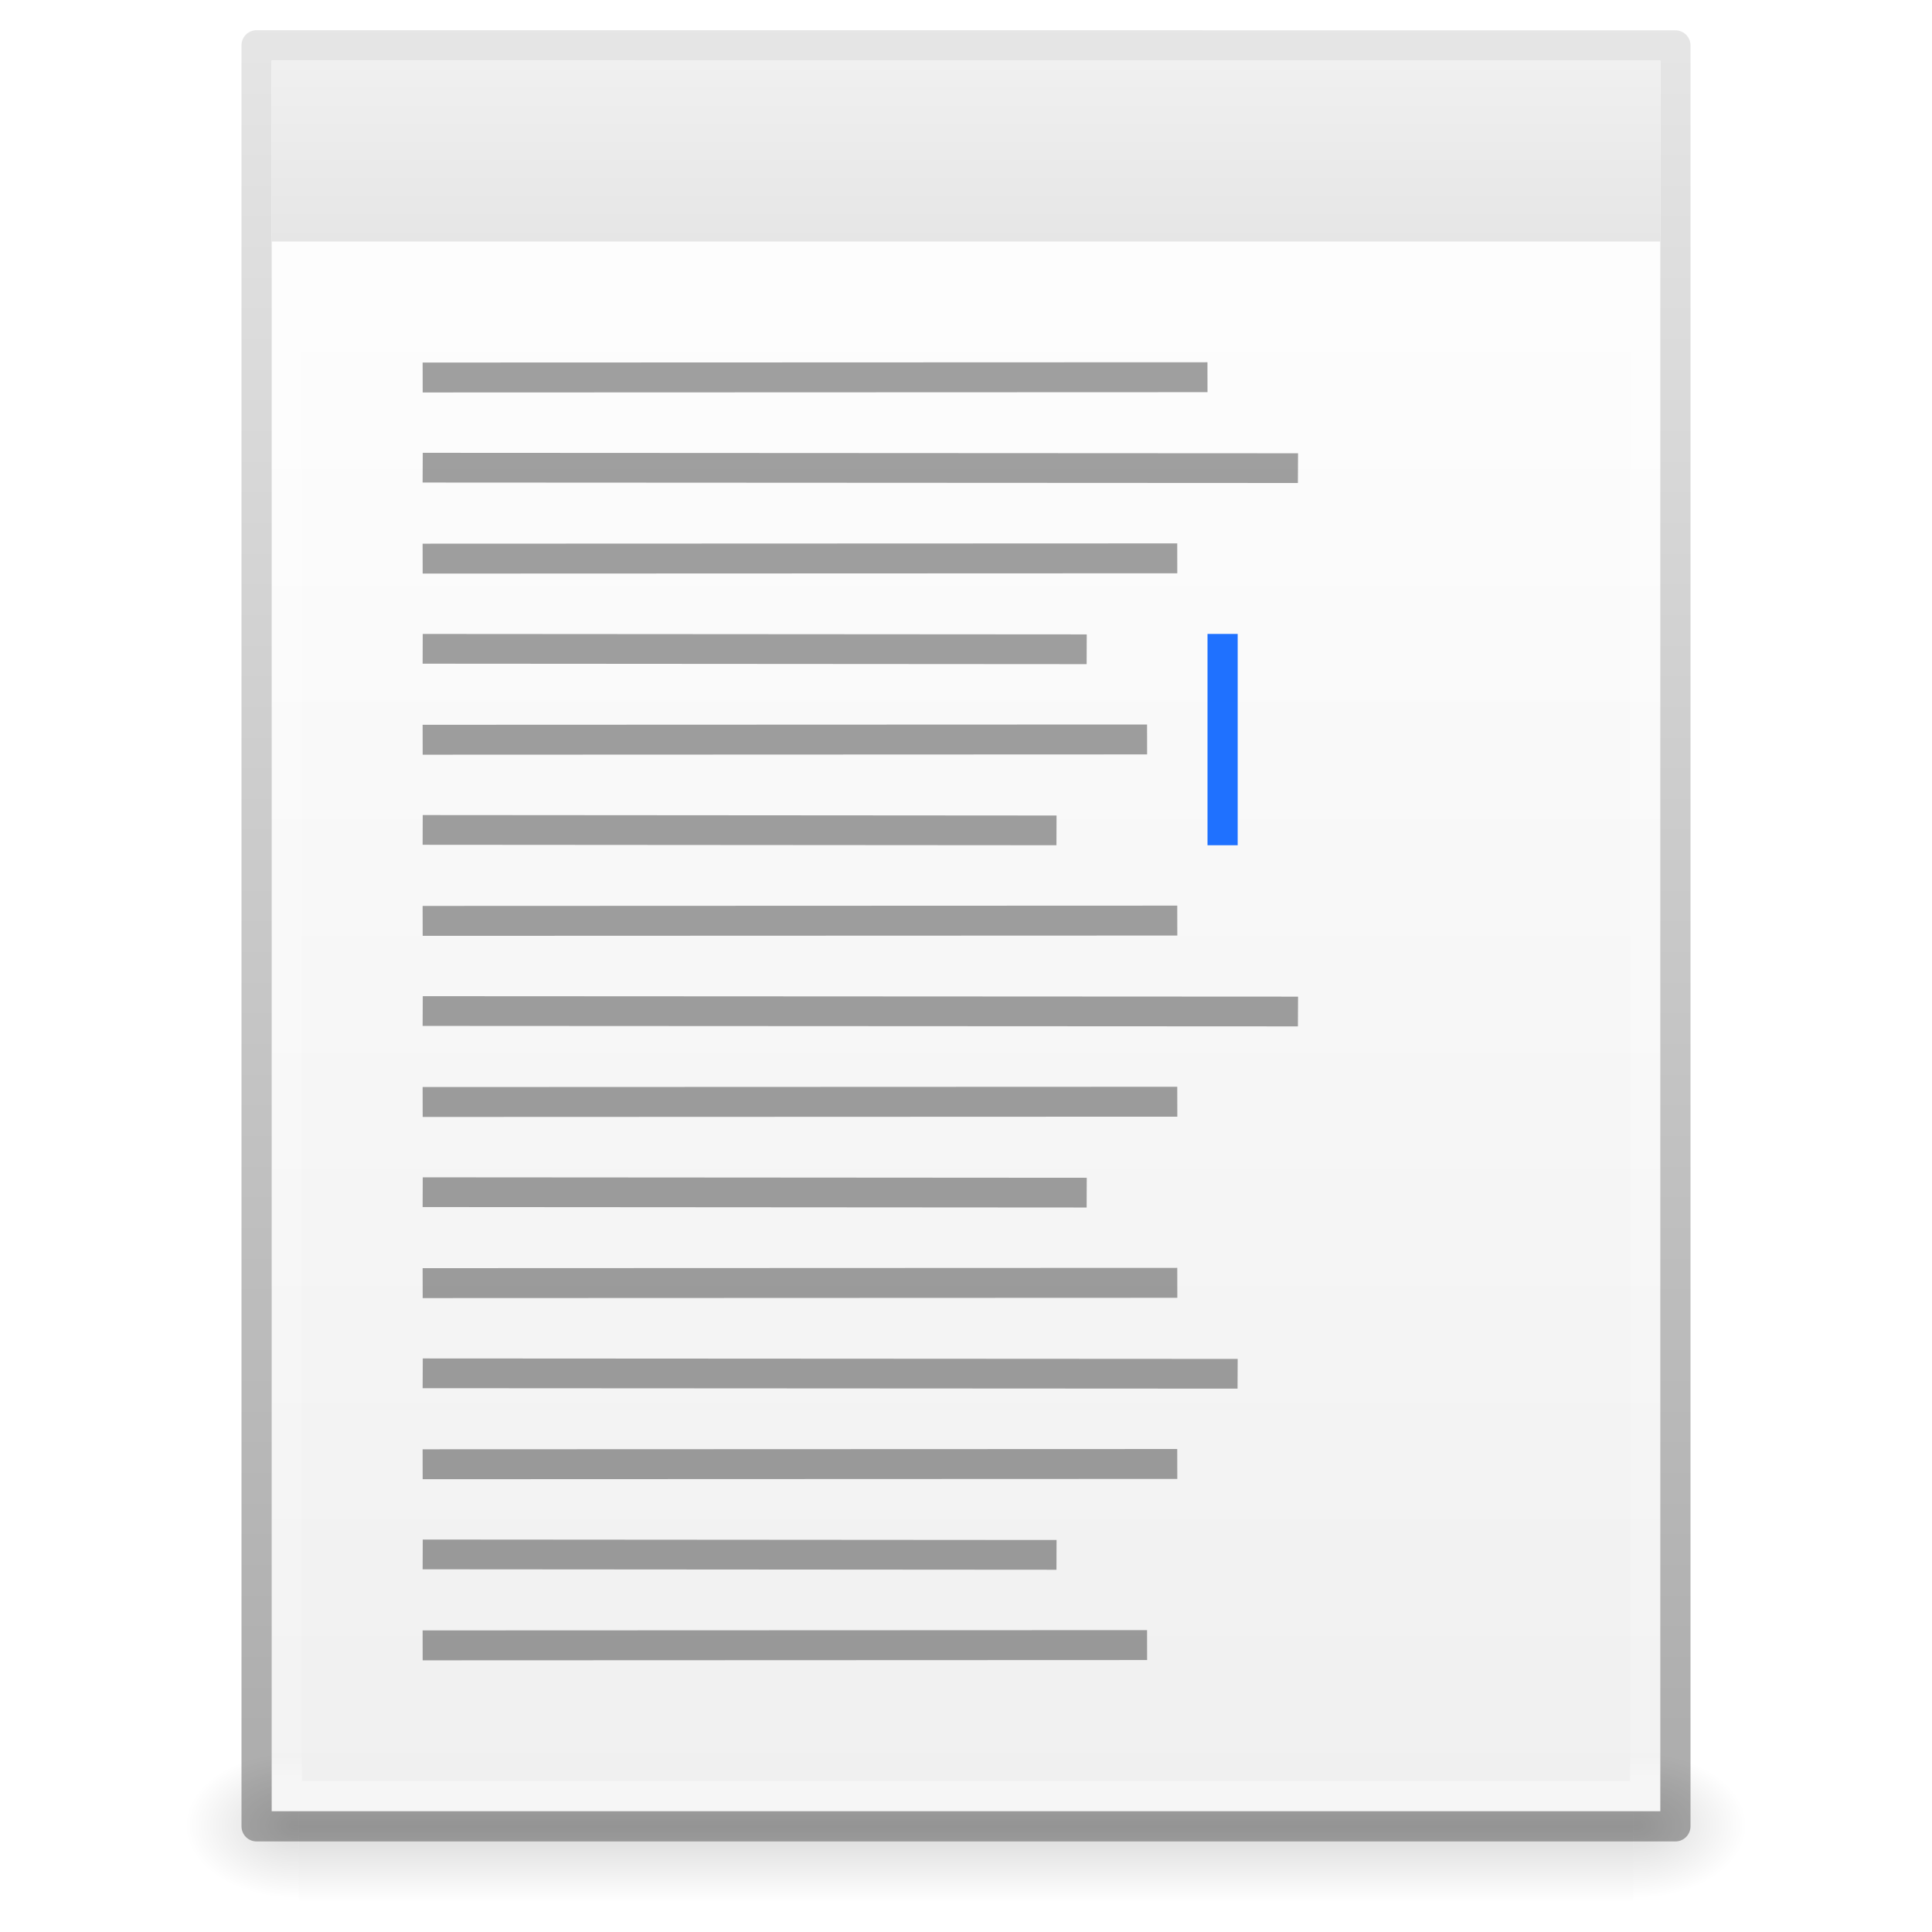
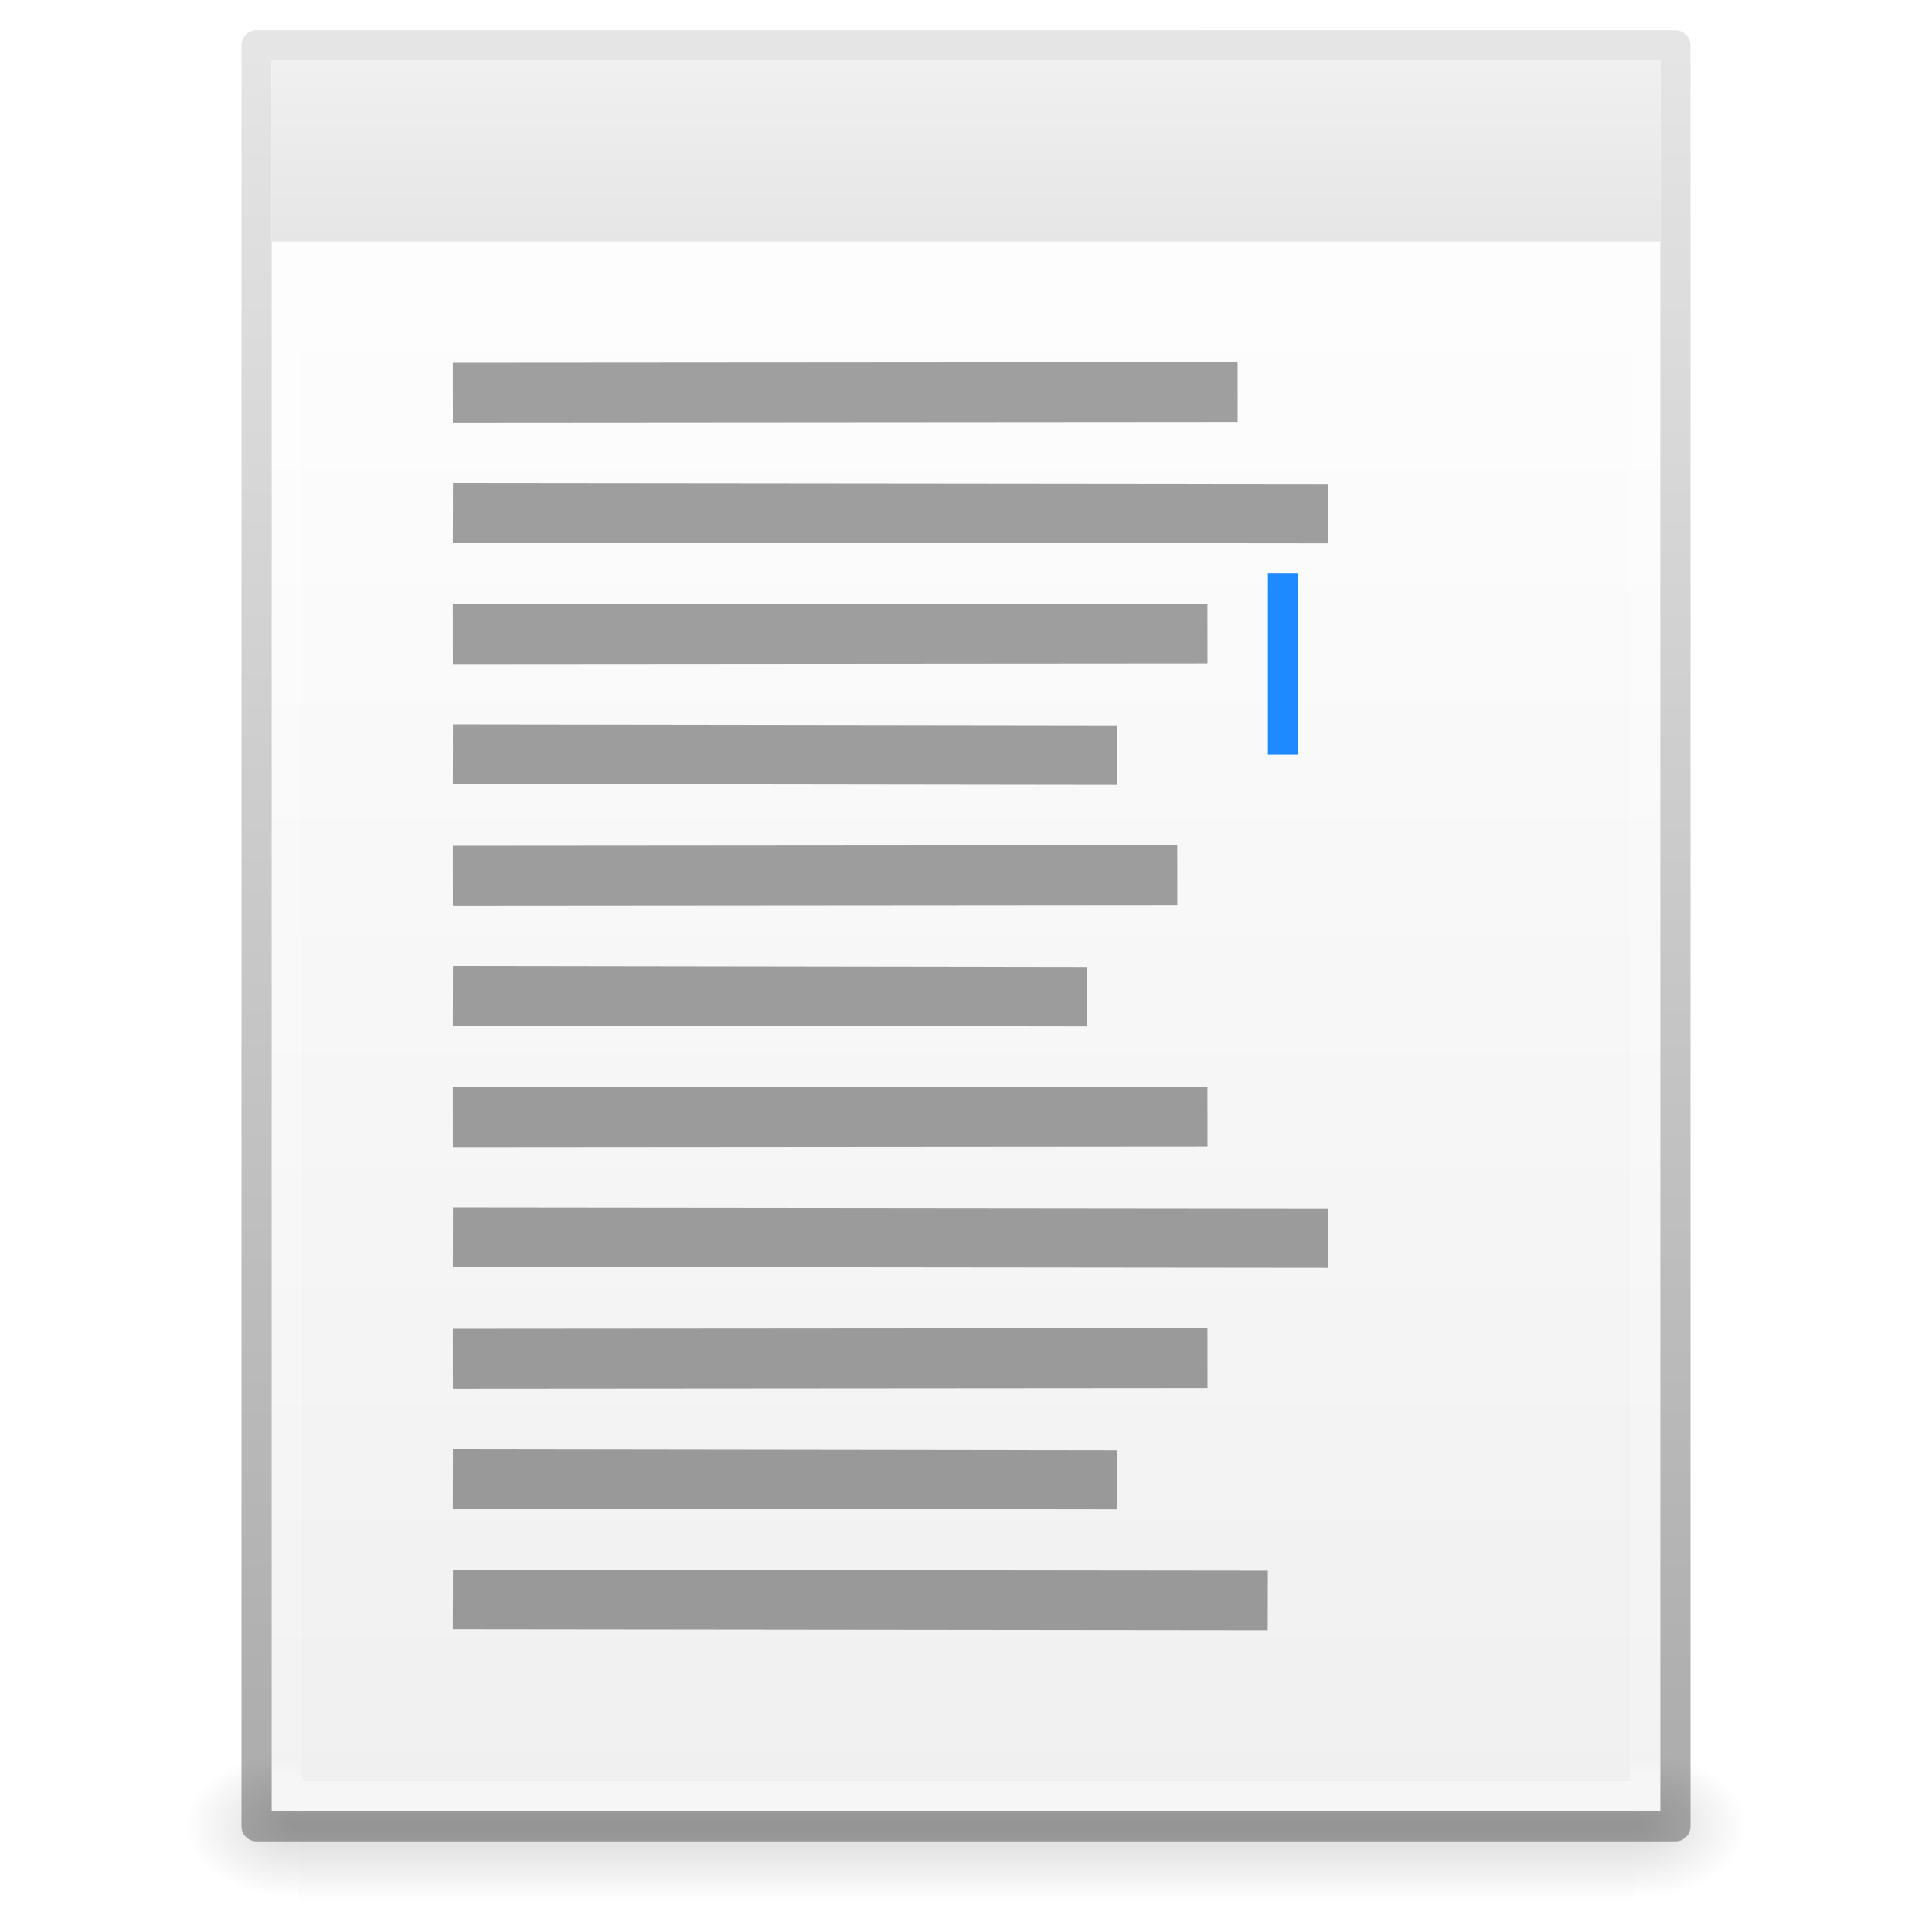
<svg xmlns="http://www.w3.org/2000/svg" xmlns:xlink="http://www.w3.org/1999/xlink" id="svg13986" height="64" width="64" version="1.1">
  <defs id="defs13988">
    <linearGradient id="linearGradient4273">
      <stop id="stop4275" style="stop-color:#ffffff;stop-opacity:1" offset="0" />
      <stop id="stop4277" style="stop-color:#f0f0f0;stop-opacity:1" offset="1" />
    </linearGradient>
    <linearGradient id="linearGradient5092">
      <stop offset="0" style="stop-color:#000000;stop-opacity:0.319" id="stop5094" />
      <stop offset="1" style="stop-color:#000000;stop-opacity:0.097" id="stop5096" />
    </linearGradient>
    <linearGradient id="linearGradient4242">
      <stop id="stop4244" style="stop-color:#d4aa00;stop-opacity:0.757" offset="0" />
      <stop id="stop4246" style="stop-color:#aa8800;stop-opacity:0.697" offset="1" />
    </linearGradient>
    <linearGradient id="linearGradient4253">
      <stop id="stop4255" style="stop-color:#ffffff;stop-opacity:1" offset="0" />
      <stop id="stop4257" style="stop-color:#ffffff;stop-opacity:0.474" offset="0.185" />
      <stop id="stop4259" style="stop-color:#ffffff;stop-opacity:0.157" offset="0.951" />
      <stop id="stop4261" style="stop-color:#ffffff;stop-opacity:0.392" offset="1" />
    </linearGradient>
    <linearGradient id="linearGradient5739">
      <stop id="stop5741" style="stop-color:#f0f0f0;stop-opacity:1" offset="0" />
      <stop id="stop5745" style="stop-color:#e6e6e6;stop-opacity:1" offset="1" />
    </linearGradient>
    <linearGradient id="linearGradient5391">
      <stop id="stop5393" style="stop-color:#d5d5d5;stop-opacity:1" offset="0" />
      <stop id="stop5395" style="stop-color:#b5b5b5;stop-opacity:0.235" offset="0.063" />
      <stop id="stop5397" style="stop-color:#bcbcbc;stop-opacity:0.412" offset="0.951" />
      <stop id="stop5399" style="stop-color:#797979;stop-opacity:0.392" offset="1" />
    </linearGradient>
    <linearGradient id="linearGradient4431">
      <stop offset="0" style="stop-color:#d4aa00;stop-opacity:1" id="stop4579" />
      <stop offset="1" style="stop-color:#aa8800;stop-opacity:1" id="stop4581" />
    </linearGradient>
    <linearGradient id="linearGradient4583">
      <stop id="stop4433" style="stop-color:#828282;stop-opacity:1" offset="0" />
      <stop id="stop4435" style="stop-color:#cecece;stop-opacity:1" offset="1" />
    </linearGradient>
    <linearGradient id="linearGradient27416-1-2">
      <stop offset="0" style="stop-color:#55c1ec;stop-opacity:1" id="stop27420-2-0" />
      <stop offset="1" style="stop-color:#3689e6;stop-opacity:1" id="stop27422-3-5" />
    </linearGradient>
    <linearGradient id="linearGradient3924-2-2-5-8">
      <stop offset="0" style="stop-color:#ffffff;stop-opacity:1" id="stop3926-9-4-9-6" />
      <stop offset="0.063" style="stop-color:#ffffff;stop-opacity:0.235" id="stop3928-9-8-6-5" />
      <stop offset="0.951" style="stop-color:#ffffff;stop-opacity:0.157" id="stop3930-3-5-1-7" />
      <stop offset="1" style="stop-color:#ffffff;stop-opacity:0.392" id="stop3932-8-0-4-8" />
    </linearGradient>
    <radialGradient gradientTransform="matrix(2.003784,0,0,1.4,27.98813,-17.4)" gradientUnits="userSpaceOnUse" xlink:href="#linearGradient3688-166-749-4-0-3-8" id="radialGradient3337-2-2" fy="43.5" fx="4.993" r="2.5" cy="43.5" cx="4.993" />
    <linearGradient id="linearGradient3688-166-749-4-0-3-8">
      <stop offset="0" style="stop-color:#181818;stop-opacity:1" id="stop2883-4-0-1-8" />
      <stop offset="1" style="stop-color:#181818;stop-opacity:0" id="stop2885-9-2-9-6" />
    </linearGradient>
    <radialGradient gradientTransform="matrix(2.003784,0,0,1.4,-20.01187,-104.4)" gradientUnits="userSpaceOnUse" xlink:href="#linearGradient3688-464-309-9-2-4-2" id="radialGradient3339-1-4" fy="43.5" fx="4.993" r="2.5" cy="43.5" cx="4.993" />
    <linearGradient id="linearGradient3688-464-309-9-2-4-2">
      <stop offset="0" style="stop-color:#181818;stop-opacity:1" id="stop2889-7-9-6-9" />
      <stop offset="1" style="stop-color:#181818;stop-opacity:0" id="stop2891-6-6-1-7" />
    </linearGradient>
    <linearGradient id="linearGradient3702-501-757-8-4-1-1">
      <stop offset="0" style="stop-color:#181818;stop-opacity:0" id="stop2895-8-9-9-1" />
      <stop offset="0.5" style="stop-color:#181818;stop-opacity:1" id="stop2897-7-8-7-7" />
      <stop offset="1" style="stop-color:#181818;stop-opacity:0" id="stop2899-4-5-1-5" />
    </linearGradient>
    <linearGradient gradientUnits="userSpaceOnUse" xlink:href="#linearGradient3702-501-757-8-4-1-1" id="linearGradient13984" y2="39.999" x2="25.058" y1="47.028" x1="25.058" />
    <linearGradient id="linearGradient4632-92-3-0-8-1">
      <stop offset="0" style="stop-color:#fafafa;stop-opacity:1" id="stop4634-68-8-0-2-9" />
      <stop offset="1" style="stop-color:#e1e1e1;stop-opacity:1" id="stop4636-8-21-7-1-4" />
    </linearGradient>
    <linearGradient id="linearGradient4215-8-4-07-7">
      <stop style="stop-color:#e9e9e9;stop-opacity:1;" offset="0" id="stop4217-1-2-1-2" />
      <stop style="stop-color:#ffffff;stop-opacity:1;" offset="1" id="stop4219-3-4-0-96" />
    </linearGradient>
    <linearGradient id="linearGradient4011-9-9-70-61-7">
      <stop id="stop4013-5-4-3-8-3" style="stop-color:#ffffff;stop-opacity:1;" offset="0" />
      <stop offset="0.508" style="stop-color:#ffffff;stop-opacity:0.235;" id="stop4015-1-5-70-9-5" />
      <stop id="stop4017-7-0-13-0-1" style="stop-color:#ffffff;stop-opacity:0.157;" offset="0.835" />
      <stop id="stop4019-1-12-7-0-7" style="stop-color:#ffffff;stop-opacity:0.392;" offset="1" />
    </linearGradient>
    <linearGradient y2="55.053" x2="30.271" y1="10.029" x1="30.271" gradientTransform="matrix(1.111111,0,0,1.25,-3.555556,-7.999999)" gradientUnits="userSpaceOnUse" id="linearGradient3643" xlink:href="#linearGradient27416-1-2" />
    <linearGradient y2="43" x2="24" y1="5" x1="24" gradientTransform="matrix(1.175733,0,0,1.468909,3.406249,-2.423915)" gradientUnits="userSpaceOnUse" id="linearGradient3647" xlink:href="#linearGradient5391" />
    <radialGradient r="27.5" fy="4.342" fx="32" cy="4.342" cx="32" gradientTransform="matrix(0,1.732752,-1.732752,0,31.52342,-52.37697)" gradientUnits="userSpaceOnUse" id="radialGradient3651" xlink:href="#linearGradient4632-92-3-0-8-1" />
    <linearGradient y2="44.341" x2="71.204" y1="6.238" x1="71.204" gradientTransform="matrix(-0.4594594,0,0,0.4594594,74.9585,20.34952)" gradientUnits="userSpaceOnUse" id="linearGradient3659" xlink:href="#linearGradient4011-9-9-70-61-7" />
    <linearGradient y2="8.093" x2="38.977" y1="59.968" x1="38.977" gradientTransform="matrix(-0.3725435,0,0,0.3725435,53.92125,19.33366)" gradientUnits="userSpaceOnUse" id="linearGradient3662" xlink:href="#linearGradient4215-8-4-07-7" />
    <radialGradient cx="62.625" cy="4.625" r="10.625" fx="62.625" fy="4.625" id="radialGradient3384-6-7" xlink:href="#linearGradient23419" gradientUnits="userSpaceOnUse" gradientTransform="matrix(0.3173066,0,0,0.09065887,175.3564,59.95077)" />
    <linearGradient id="linearGradient23419">
      <stop id="stop23421" style="stop-color:#000000;stop-opacity:1" offset="0" />
      <stop id="stop23423" style="stop-color:#000000;stop-opacity:0" offset="1" />
    </linearGradient>
    <radialGradient cx="62.625" cy="4.625" r="10.625" fx="62.625" fy="4.625" id="radialGradient3384-6-7-7" xlink:href="#linearGradient23419" gradientUnits="userSpaceOnUse" gradientTransform="matrix(0.3173066,0,0,0.09065887,175.3564,59.95077)" />
    <radialGradient cx="4.993" cy="43.5" r="2.5" fx="4.993" fy="43.5" id="radialGradient3013" xlink:href="#linearGradient3688-166-749-4-0-3-8" gradientUnits="userSpaceOnUse" gradientTransform="matrix(2.003784,0,0,1.4,27.98813,-17.4)" />
    <radialGradient cx="4.993" cy="43.5" r="2.5" fx="4.993" fy="43.5" id="radialGradient3015" xlink:href="#linearGradient3688-166-749-4-0-3-8" gradientUnits="userSpaceOnUse" gradientTransform="matrix(2.003784,0,0,1.4,-20.01187,-104.4)" />
    <linearGradient x1="25.058" y1="47.028" x2="25.058" y2="39.999" id="linearGradient4387" xlink:href="#linearGradient3702-501-757-8-4-1-1" gradientUnits="userSpaceOnUse" />
    <linearGradient xlink:href="#linearGradient4011-9-9-70-61-7" id="linearGradient3590" gradientUnits="userSpaceOnUse" gradientTransform="matrix(-0.2972972,0,0,0.2972972,52.32618,17.46136)" x1="71.204" y1="6.238" x2="71.204" y2="44.341" />
    <linearGradient xlink:href="#linearGradient4215-8-4-07-7" id="linearGradient3593" gradientUnits="userSpaceOnUse" gradientTransform="matrix(-0.254902,0,0,0.254902,39.15686,16.33333)" x1="38.977" y1="59.968" x2="38.977" y2="8.093" />
    <linearGradient xlink:href="#linearGradient23419" id="linearGradient3847" gradientUnits="userSpaceOnUse" gradientTransform="matrix(0.8074983,0,0,0.833744,106.8767,-0.0698511)" x1="-95.838" y1="54.2" x2="-95.838" y2="5.176" />
    <linearGradient xlink:href="#linearGradient3924-2-2-5-8" id="linearGradient3850" gradientUnits="userSpaceOnUse" gradientTransform="translate(4e-6,1.000006)" x1="24" y1="5" x2="24" y2="43" />
    <linearGradient xlink:href="#linearGradient27416-1-2" id="linearGradient3853" gradientUnits="userSpaceOnUse" gradientTransform="matrix(0.7878787,0,0,0.8863636,-1.212111,-3.363642)" x1="30.271" y1="10.029" x2="30.271" y2="55.053" />
    <radialGradient xlink:href="#linearGradient4632-92-3-0-8-1" id="radialGradient3857" gradientUnits="userSpaceOnUse" gradientTransform="matrix(0,1.625792,-1.625792,0,31.05905,-46.13457)" cx="32" cy="4.342" fx="32" fy="4.342" r="27.5" />
    <radialGradient cx="4.993" cy="43.5" r="2.5" fx="4.993" fy="43.5" id="radialGradient3337-2-2-2" xlink:href="#linearGradient3688-166-749-4-0-3-8" gradientUnits="userSpaceOnUse" gradientTransform="matrix(2.003784,0,0,1.4,27.98813,-17.4)" />
    <radialGradient cx="4.993" cy="43.5" r="2.5" fx="4.993" fy="43.5" id="radialGradient3339-1-4-8" xlink:href="#linearGradient3688-166-749-4-0-3-8" gradientUnits="userSpaceOnUse" gradientTransform="matrix(2.003784,0,0,1.4,-20.01187,-104.4)" />
    <linearGradient x1="25.058" y1="47.028" x2="25.058" y2="39.999" id="linearGradient4512" xlink:href="#linearGradient3702-501-757-8-4-1-1" gradientUnits="userSpaceOnUse" />
    <linearGradient xlink:href="#linearGradient27416-1-2" id="linearGradient4514" gradientUnits="userSpaceOnUse" gradientTransform="matrix(1.111111,0,0,1.25,-3.555556,-7.999999)" x1="30.271" y1="10.029" x2="30.271" y2="55.053" />
    <linearGradient xlink:href="#linearGradient3924-2-2-5-8" id="linearGradient4516" gradientUnits="userSpaceOnUse" gradientTransform="matrix(1.432432,0,0,1.436283,-2.378381,-2.470778)" x1="24" y1="5" x2="24" y2="43" />
    <radialGradient xlink:href="#linearGradient4632-92-3-0-8-1" id="radialGradient3651-7" gradientUnits="userSpaceOnUse" gradientTransform="matrix(1.0056172e-8,2.310336,-2.310336,1.0056172e-8,42.03128,-69.08596)" cx="32" cy="4.342" fx="32" fy="4.342" r="27.5" />
    <linearGradient xlink:href="#linearGradient4011-9-9-70-61-7" id="linearGradient4519" gradientUnits="userSpaceOnUse" gradientTransform="matrix(-0.4594594,0,0,0.4594594,74.9585,20.34952)" x1="71.204" y1="6.238" x2="71.204" y2="44.341" />
    <linearGradient xlink:href="#linearGradient4215-8-4-07-7" id="linearGradient4521" gradientUnits="userSpaceOnUse" gradientTransform="matrix(-0.3725435,0,0,0.3725435,53.92125,19.33366)" x1="38.977" y1="59.968" x2="38.977" y2="8.093" />
    <radialGradient gradientTransform="matrix(0.3173066,0,0,0.09065887,175.3564,59.95077)" gradientUnits="userSpaceOnUse" xlink:href="#linearGradient23419" id="radialGradient3384-6-7-3" fy="4.625" fx="62.625" r="10.625" cy="4.625" cx="62.625" />
    <radialGradient gradientTransform="matrix(0.3173066,0,0,0.09065887,175.3564,59.95077)" gradientUnits="userSpaceOnUse" xlink:href="#linearGradient23419" id="radialGradient3384-6-7-7-2" fy="4.625" fx="62.625" r="10.625" cy="4.625" cx="62.625" />
    <radialGradient gradientTransform="matrix(2.003784,0,0,1.4,27.98813,-17.4)" gradientUnits="userSpaceOnUse" xlink:href="#linearGradient3688-166-749-4-0-3-8" id="radialGradient3337-2-2-6" fy="43.5" fx="4.993" r="2.5" cy="43.5" cx="4.993" />
    <radialGradient gradientTransform="matrix(2.003784,0,0,1.4,-20.01187,-104.4)" gradientUnits="userSpaceOnUse" xlink:href="#linearGradient3688-166-749-4-0-3-8" id="radialGradient3339-1-4-3" fy="43.5" fx="4.993" r="2.5" cy="43.5" cx="4.993" />
    <linearGradient gradientTransform="matrix(1.084352,0,0,1.199737,79.55086,-3.162861)" gradientUnits="userSpaceOnUse" xlink:href="#linearGradient5092" id="linearGradient3048" y2="2.906" x2="-51.786" y1="50.786" x1="-51.786" />
    <linearGradient gradientTransform="matrix(1.216216,0,0,1.540538,2.810818,-5.972952)" gradientUnits="userSpaceOnUse" xlink:href="#linearGradient3977-4" id="linearGradient3051" y2="42.1" x2="24" y1="5.864" x1="24" />
    <linearGradient id="linearGradient3977-4">
      <stop offset="0" style="stop-color:#ffffff;stop-opacity:1" id="stop3979-7" />
      <stop offset="0.012" style="stop-color:#ffffff;stop-opacity:0.235" id="stop3981-6" />
      <stop offset="0.988" style="stop-color:#ffffff;stop-opacity:0.157" id="stop3983-5" />
      <stop offset="1" style="stop-color:#ffffff;stop-opacity:0.392" id="stop3985-6" />
    </linearGradient>
    <linearGradient gradientTransform="matrix(1.314283,0,0,1.260239,0.457214,-1.179321)" gradientUnits="userSpaceOnUse" xlink:href="#linearGradient3600-9" id="linearGradient3054" y2="47.013" x2="25.132" y1="0.985" x1="25.132" />
    <linearGradient id="linearGradient3600-9">
      <stop offset="0" style="stop-color:#f4f4f4;stop-opacity:1" id="stop3602-3" />
      <stop offset="1" style="stop-color:#dbdbdb;stop-opacity:1" id="stop3604-7" />
    </linearGradient>
    <radialGradient gradientTransform="matrix(0.03132633,0,0,0.02058823,35.22086,50.45142)" gradientUnits="userSpaceOnUse" xlink:href="#linearGradient23419" id="radialGradient3057" fy="486.648" fx="605.714" r="117.143" cy="486.648" cx="605.714" />
    <radialGradient gradientTransform="matrix(-0.03132632,0,0,0.02058823,28.77914,50.45142)" gradientUnits="userSpaceOnUse" xlink:href="#linearGradient23419" id="radialGradient3060" fy="486.648" fx="605.714" r="117.143" cy="486.648" cx="605.714" />
    <linearGradient gradientTransform="matrix(0.09153846,0,0,0.02058823,-1.084616,50.45142)" gradientUnits="userSpaceOnUse" xlink:href="#linearGradient5048" id="linearGradient3128" y2="609.505" x2="302.857" y1="366.648" x1="302.857" />
    <linearGradient id="linearGradient5048">
      <stop offset="0" style="stop-color:#000000;stop-opacity:0" id="stop5050" />
      <stop offset="0.5" style="stop-color:#000000;stop-opacity:1" id="stop5056" />
      <stop offset="1" style="stop-color:#000000;stop-opacity:0" id="stop5052" />
    </linearGradient>
    <linearGradient xlink:href="#linearGradient4273" id="linearGradient4271" x1="33" y1="2" x2="33" y2="60" gradientUnits="userSpaceOnUse" />
    <linearGradient xlink:href="#linearGradient5739" id="linearGradient4285" x1="33" y1="2" x2="33" y2="8" gradientUnits="userSpaceOnUse" />
  </defs>
  <g id="layer4-0" transform="matrix(0.9047486,0,0,0.9047486,-570.515,-675.5605)" />
  <g id="layer4-0-7" transform="matrix(0.9047486,0,0,0.9047486,-570.515,-668.3225)" />
  <g id="layer1-3" transform="matrix(0.9047486,0,0,0.9047486,-73.80799,0.496663)" />
  <rect width="44.2" height="5" x="9.9" y="58" id="rect2879" style="display:inline;overflow:visible;visibility:visible;opacity:0.15;fill:url(#linearGradient3128);fill-opacity:1;fill-rule:nonzero;stroke:none;stroke-width:1;marker:none" />
  <path d="m 9.9,58 c 0,0 0,5 0,5 -1.613,0.01 -3.9,-1.12 -3.9,-2.5 0,-1.38 1.8,-2.499 3.9,-2.499 z" id="path2881" style="display:inline;overflow:visible;visibility:visible;opacity:0.15;fill:url(#radialGradient3060);fill-opacity:1;fill-rule:nonzero;stroke:none;stroke-width:1;marker:none" />
  <path d="m 54.1,58 c 0,0 0,5 0,5 1.613,0.01 3.9,-1.12 3.9,-2.5 0,-1.38 -1.8,-2.499 -3.9,-2.499 z" id="path2883" style="display:inline;overflow:visible;visibility:visible;opacity:0.15;fill:url(#radialGradient3057);fill-opacity:1;fill-rule:nonzero;stroke:none;stroke-width:1;marker:none" />
  <path d="m 9,2 c 10.541,0 46,0.004 46,0.004 L 55,60 c 0,0 -30.667,0 -46,0 0,-19.333 0,-38.666 0,-58 z" id="path4160-6" style="display:inline;fill:url(#linearGradient4271);fill-opacity:1;stroke:none" />
  <path d="M 54.5,59.5 H 9.5 V 2.5 h 45 z" id="rect6741-1-8" style="fill:none;stroke:url(#linearGradient3051);stroke-width:1;stroke-linecap:round;stroke-linejoin:miter;stroke-miterlimit:4;stroke-dasharray:none;stroke-dashoffset:0;stroke-opacity:1" />
  <path d="m 8.5,1.5 c 10.77,0 47,0.004 47,0.004 l 4.9e-5,58.996 c 0,0 -31.333,0 -47,0 0,-19.667 0,-39.333 0,-59 z" id="path4160-6-1" style="display:inline;fill:none;stroke:url(#linearGradient3048);stroke-width:1;stroke-linecap:butt;stroke-linejoin:round;stroke-miterlimit:4;stroke-dasharray:none;stroke-dashoffset:0;stroke-opacity:1" />
-   <rect style="opacity:1;fill:#1f71ff;fill-opacity:1;stroke:none;stroke-width:1.224;stroke-opacity:0.392" id="rect4271" width="1" height="7" x="40" y="21" />
-   <rect style="opacity:0.368;fill:#000000;fill-opacity:1;fill-rule:nonzero;stroke:none;stroke-width:0.994;stroke-opacity:0.346" id="rect5722-367" width="25.998" height="0.991" x="13.977" y="12.015" ry="0" transform="matrix(0.9999999,-3.6417949e-4,0.00194185,0.9999981,0,0)" />
-   <rect style="opacity:0.368;fill:#000000;fill-opacity:1;fill-rule:nonzero;stroke:none;stroke-width:0.973;stroke-opacity:0.346" id="rect5722-4-53" width="28.995" height="0.985" x="14.08" y="14.993" ry="0" transform="matrix(0.9999999,5.1645499e-4,-0.00503498,0.9999873,0,0)" />
-   <rect style="opacity:0.368;fill:#000000;fill-opacity:1;fill-rule:nonzero;stroke:none;stroke-width:0.985;stroke-opacity:0.346" id="rect5722-3-56" width="24.998" height="0.991" x="13.966" y="18.015" ry="0" transform="matrix(0.9999999,-3.7874784e-4,0.00186716,0.9999983,0,0)" />
-   <rect style="opacity:0.368;fill:#000000;fill-opacity:1;fill-rule:nonzero;stroke:none;stroke-width:1.038;stroke-opacity:0.346" id="rect5722-4-6-2" width="21.996" height="0.985" x="14.084" y="20.991" ry="0" transform="matrix(0.9999998,6.8078525e-4,-0.00381967,0.9999927,0,0)" />
-   <rect style="opacity:0.368;fill:#000000;fill-opacity:1;fill-rule:nonzero;stroke:none;stroke-width:0.99;stroke-opacity:0.346" id="rect5722-7-9" width="23.998" height="0.991" x="13.957" y="24.015" ry="0" transform="matrix(0.9999999,-3.9452893e-4,0.00179247,0.9999984,0,0)" />
-   <rect style="opacity:0.368;fill:#000000;fill-opacity:1;fill-rule:nonzero;stroke:none;stroke-width:0.999;stroke-opacity:0.346" id="rect5722-4-5-1" width="20.996" height="0.985" x="14.102" y="26.99" ry="0" transform="matrix(0.9999997,7.1320848e-4,-0.00364605,0.9999934,0,0)" />
-   <rect style="opacity:0.368;fill:#000000;fill-opacity:1;fill-rule:nonzero;stroke:none;stroke-width:0.993;stroke-opacity:0.346" id="rect5722-36" width="24.998" height="0.991" x="13.944" y="30.015" ry="0" transform="matrix(0.9999999,-3.7874663e-4,0.00186716,0.9999983,0,0)" />
-   <rect style="opacity:0.368;fill:#000000;fill-opacity:1;fill-rule:nonzero;stroke:none;stroke-width:0.972;stroke-opacity:0.346" id="rect5722-4-7" width="28.995" height="0.985" x="14.171" y="32.993" ry="0" transform="matrix(0.9999999,5.1645507e-4,-0.00503499,0.9999873,0,0)" />
-   <rect style="opacity:0.368;fill:#000000;fill-opacity:1;fill-rule:nonzero;stroke:none;stroke-width:0.986;stroke-opacity:0.346" id="rect5722-3-5" width="24.998" height="0.991" x="13.933" y="36.015" ry="0" transform="matrix(0.9999999,-3.787478e-4,0.00186716,0.9999983,0,0)" />
-   <rect style="opacity:0.368;fill:#000000;fill-opacity:1;fill-rule:nonzero;stroke:none;stroke-width:1.037;stroke-opacity:0.346" id="rect5722-4-6-3" width="21.996" height="0.985" x="14.153" y="38.991" ry="0" transform="matrix(0.9999998,6.8078517e-4,-0.00381966,0.9999927,0,0)" />
-   <rect style="opacity:0.368;fill:#000000;fill-opacity:1;fill-rule:nonzero;stroke:none;stroke-width:0.992;stroke-opacity:0.346" id="rect5722-367-7" width="24.998" height="0.991" x="13.922" y="42.015" ry="0" transform="matrix(0.9999999,-3.7874666e-4,0.00186715,0.9999983,0,0)" />
-   <rect style="opacity:0.368;fill:#000000;fill-opacity:1;fill-rule:nonzero;stroke:none;stroke-width:0.938;stroke-opacity:0.346" id="rect5722-4-53-0" width="26.995" height="0.985" x="14.216" y="44.993" ry="0" transform="matrix(0.9999999,5.5471096e-4,-0.00468775,0.999989,0,0)" />
-   <rect style="opacity:0.368;fill:#000000;fill-opacity:1;fill-rule:nonzero;stroke:none;stroke-width:0.984;stroke-opacity:0.346" id="rect5722-3-56-9" width="24.998" height="0.991" x="13.91" y="48.015" ry="0" transform="matrix(0.9999999,-3.787478e-4,0.00186716,0.9999983,0,0)" />
-   <rect style="opacity:0.368;fill:#000000;fill-opacity:1;fill-rule:nonzero;stroke:none;stroke-width:1.036;stroke-opacity:0.346" id="rect5722-4-6-2-3" width="20.996" height="0.985" x="14.19" y="50.99" ry="0" transform="matrix(0.9999997,7.1320351e-4,-0.00364605,0.9999934,0,0)" />
-   <rect style="opacity:0.368;fill:#000000;fill-opacity:1;fill-rule:nonzero;stroke:none;stroke-width:0.99;stroke-opacity:0.346" id="rect5722-7-9-6" width="23.998" height="0.991" x="13.903" y="54.015" ry="0" transform="matrix(0.9999999,-3.9452892e-4,0.00179248,0.9999984,0,0)" />
+   <rect style="opacity:1;fill:#1f89ff;fill-opacity:1;stroke:none;stroke-width:1.224;stroke-opacity:0.392" id="rect4271" width="1" height="6" x="42" y="19" />
+   <rect style="opacity:0.368;fill:#000000;fill-opacity:1;fill-rule:nonzero;stroke:none;stroke-width:0.994;stroke-opacity:0.346" id="rect5722-367" width="25.998" height="1.981" x="14.988" y="12.03" ry="0" transform="matrix(0.9999997,-7.2835885e-4,9.7092636e-4,0.9999995,0,0)" />
+   <rect style="opacity:0.368;fill:#000000;fill-opacity:1;fill-rule:nonzero;stroke:none;stroke-width:0.973;stroke-opacity:0.346" id="rect5722-4-53" width="28.995" height="1.97" x="15.045" y="15.985" ry="0" transform="matrix(0.9999995,0.00103291,-0.00251751,0.9999968,0,0)" />
+   <rect style="opacity:0.368;fill:#000000;fill-opacity:1;fill-rule:nonzero;stroke:none;stroke-width:0.985;stroke-opacity:0.346" id="rect5722-3-56" width="24.998" height="1.981" x="14.981" y="20.03" ry="0" transform="matrix(0.9999997,-7.5749553e-4,9.335812e-4,0.9999996,0,0)" />
+   <rect style="opacity:0.368;fill:#000000;fill-opacity:1;fill-rule:nonzero;stroke:none;stroke-width:1.038;stroke-opacity:0.346" id="rect5722-4-6-2" width="21.996" height="1.97" x="15.05" y="23.98" ry="0" transform="matrix(0.9999991,0.00136157,-0.00190985,0.9999982,0,0)" />
+   <rect style="opacity:0.368;fill:#000000;fill-opacity:1;fill-rule:nonzero;stroke:none;stroke-width:0.99;stroke-opacity:0.346" id="rect5722-7-9" width="23.998" height="1.981" x="14.975" y="28.031" ry="0" transform="matrix(0.9999997,-7.8905769e-4,8.9623607e-4,0.9999996,0,0)" />
+   <rect style="opacity:0.368;fill:#000000;fill-opacity:1;fill-rule:nonzero;stroke:none;stroke-width:0.999;stroke-opacity:0.346" id="rect5722-4-5-1" width="20.996" height="1.97" x="15.062" y="31.979" ry="0" transform="matrix(0.999999,0.00142642,-0.00182303,0.9999983,0,0)" />
+   <rect style="opacity:0.368;fill:#000000;fill-opacity:1;fill-rule:nonzero;stroke:none;stroke-width:0.993;stroke-opacity:0.346" id="rect5722-36" width="24.998" height="1.981" x="14.966" y="36.03" ry="0" transform="matrix(0.9999997,-7.5749309e-4,9.3358123e-4,0.9999996,0,0)" />
+   <rect style="opacity:0.368;fill:#000000;fill-opacity:1;fill-rule:nonzero;stroke:none;stroke-width:0.972;stroke-opacity:0.346" id="rect5722-4-7" width="28.995" height="1.97" x="15.106" y="39.985" ry="0" transform="matrix(0.9999995,0.00103291,-0.00251752,0.9999968,0,0)" />
+   <rect style="opacity:0.368;fill:#000000;fill-opacity:1;fill-rule:nonzero;stroke:none;stroke-width:0.986;stroke-opacity:0.346" id="rect5722-3-5" width="24.998" height="1.981" x="14.959" y="44.03" ry="0" transform="matrix(0.9999997,-7.5749545e-4,9.335812e-4,0.9999996,0,0)" />
+   <rect style="opacity:0.368;fill:#000000;fill-opacity:1;fill-rule:nonzero;stroke:none;stroke-width:1.037;stroke-opacity:0.346" id="rect5722-4-6-3" width="21.996" height="1.97" x="15.095" y="47.98" ry="0" transform="matrix(0.9999991,0.00136157,-0.00190984,0.9999982,0,0)" />
+   <rect style="opacity:0.368;fill:#000000;fill-opacity:1;fill-rule:nonzero;stroke:none;stroke-width:0.938;stroke-opacity:0.346" id="rect5722-4-53-0" width="26.995" height="1.97" x="15.126" y="51.983" ry="0" transform="matrix(0.9999994,0.00110942,-0.00234389,0.9999972,0,0)" />
  <rect style="fill:url(#linearGradient4285);fill-opacity:1;stroke:none;stroke-opacity:1" id="rect4264" width="46" height="6" x="9" y="2" />
</svg>
